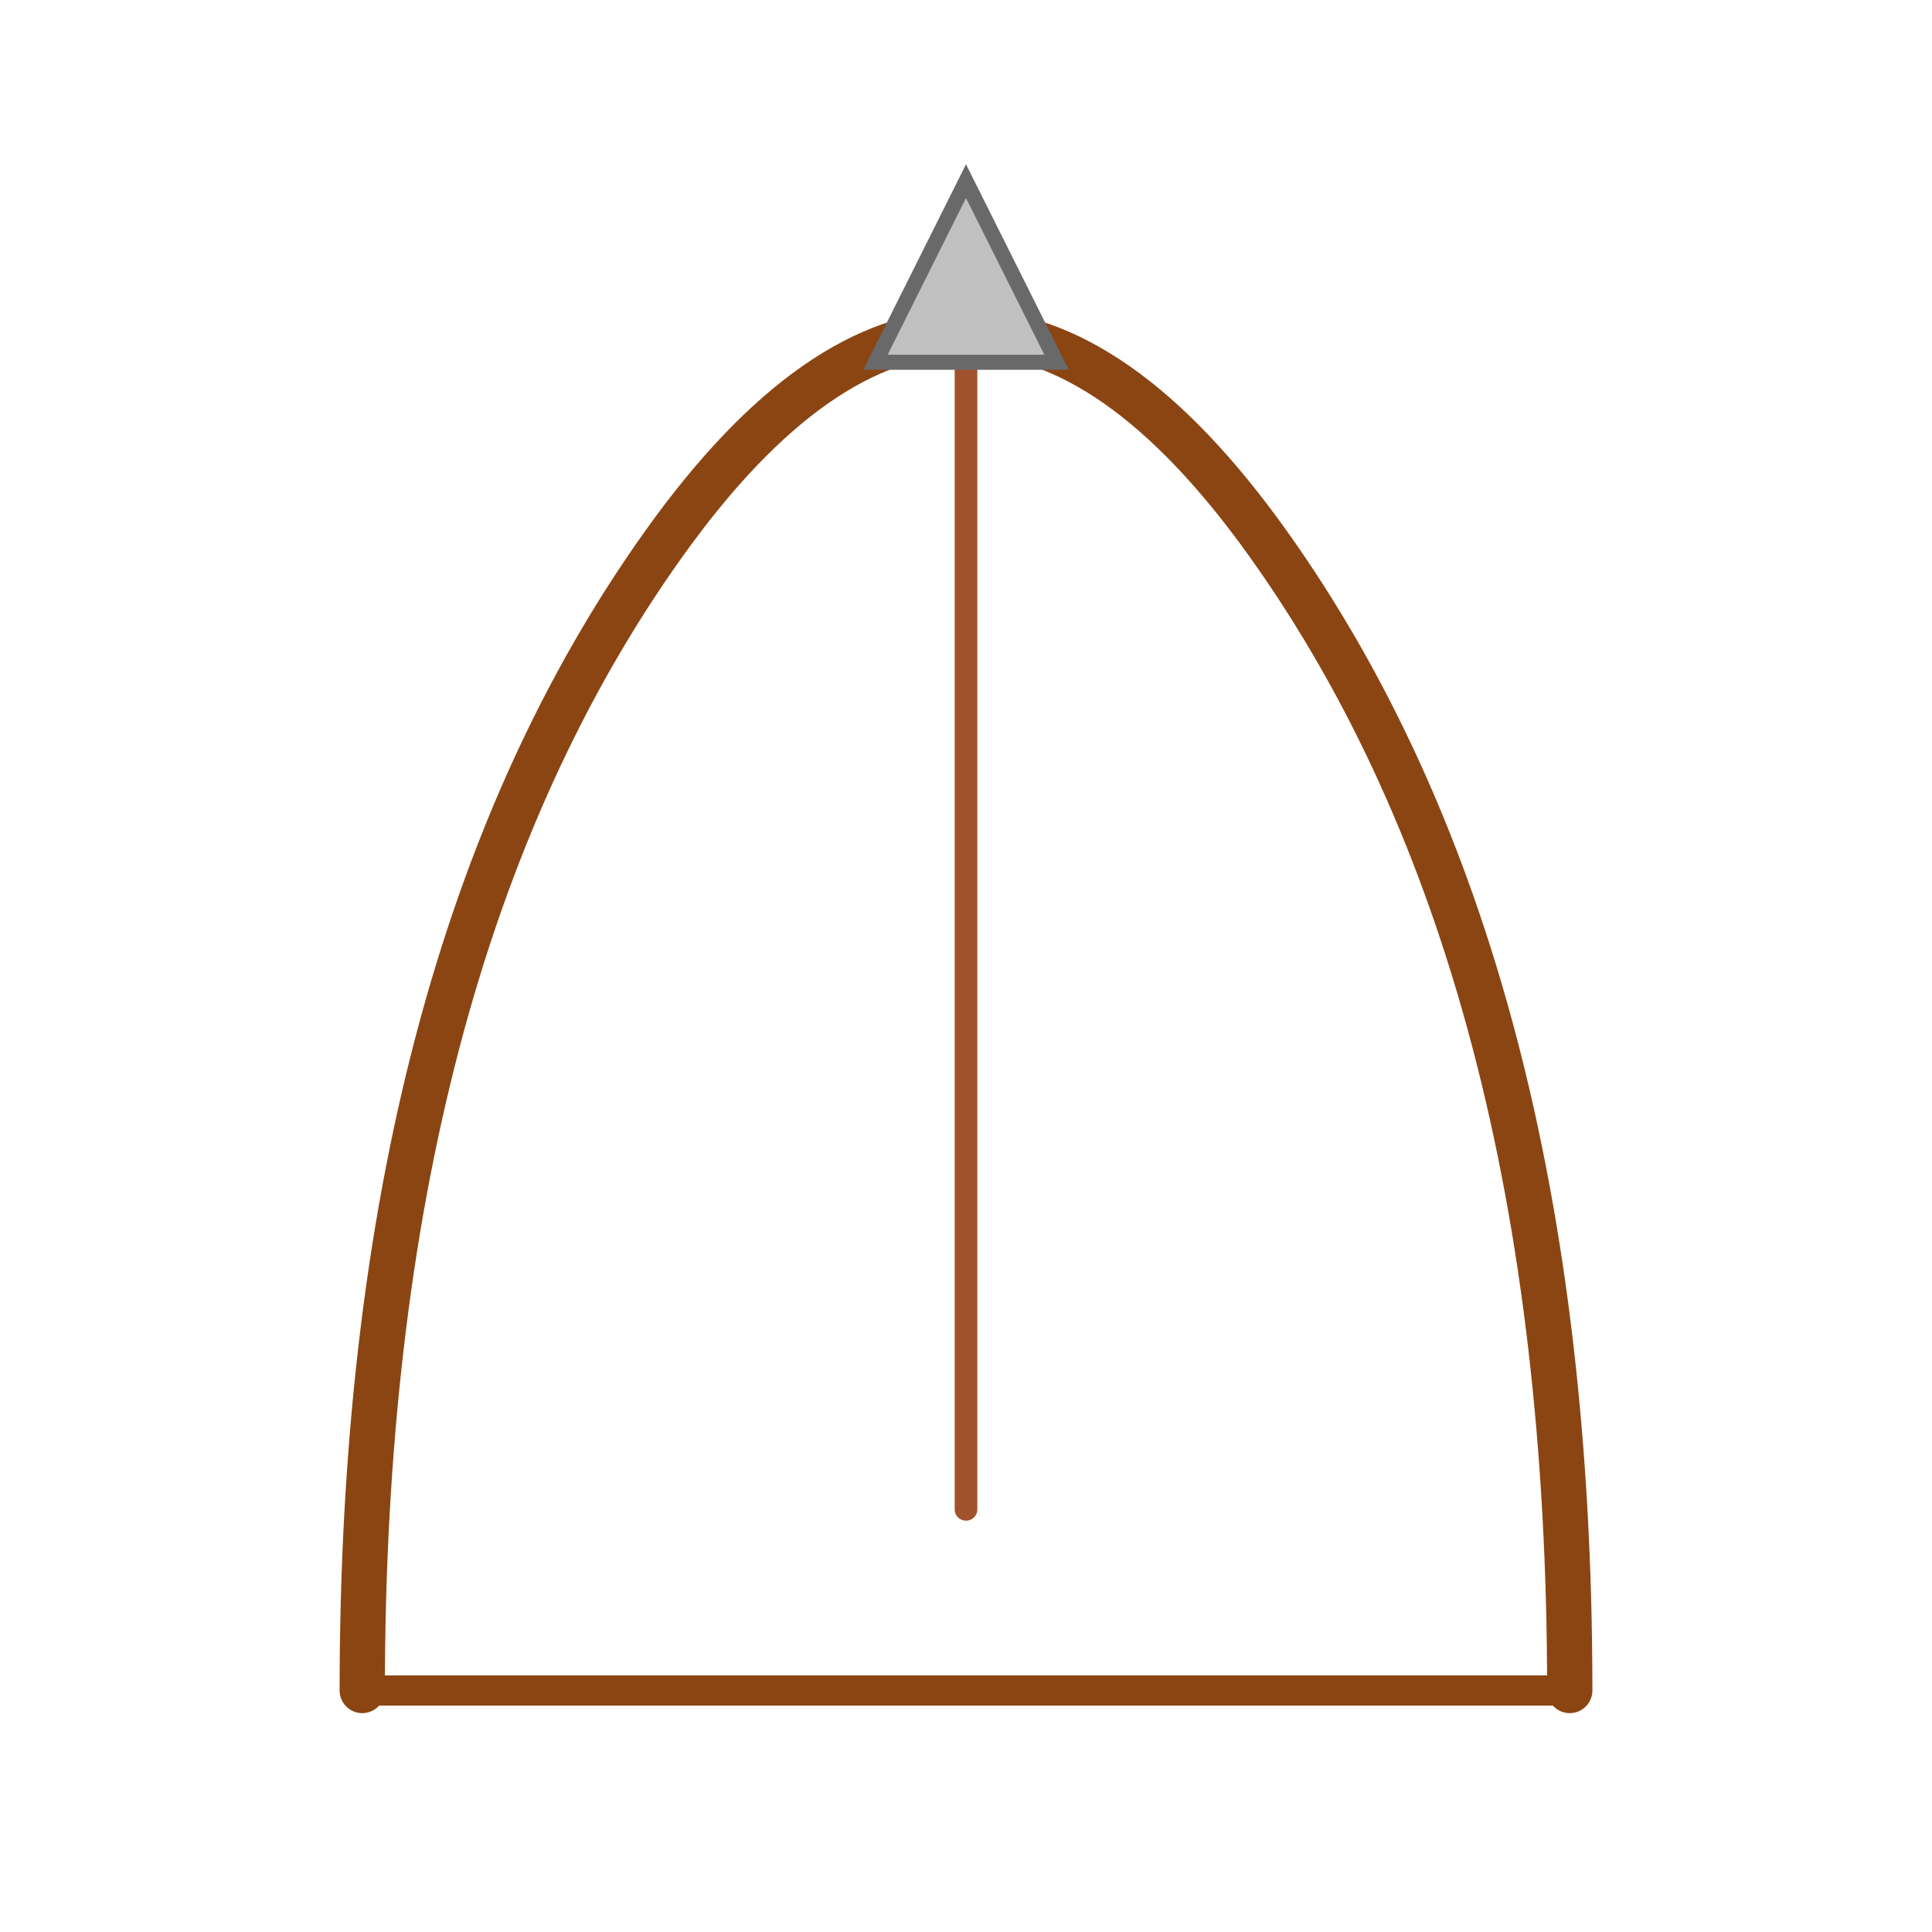
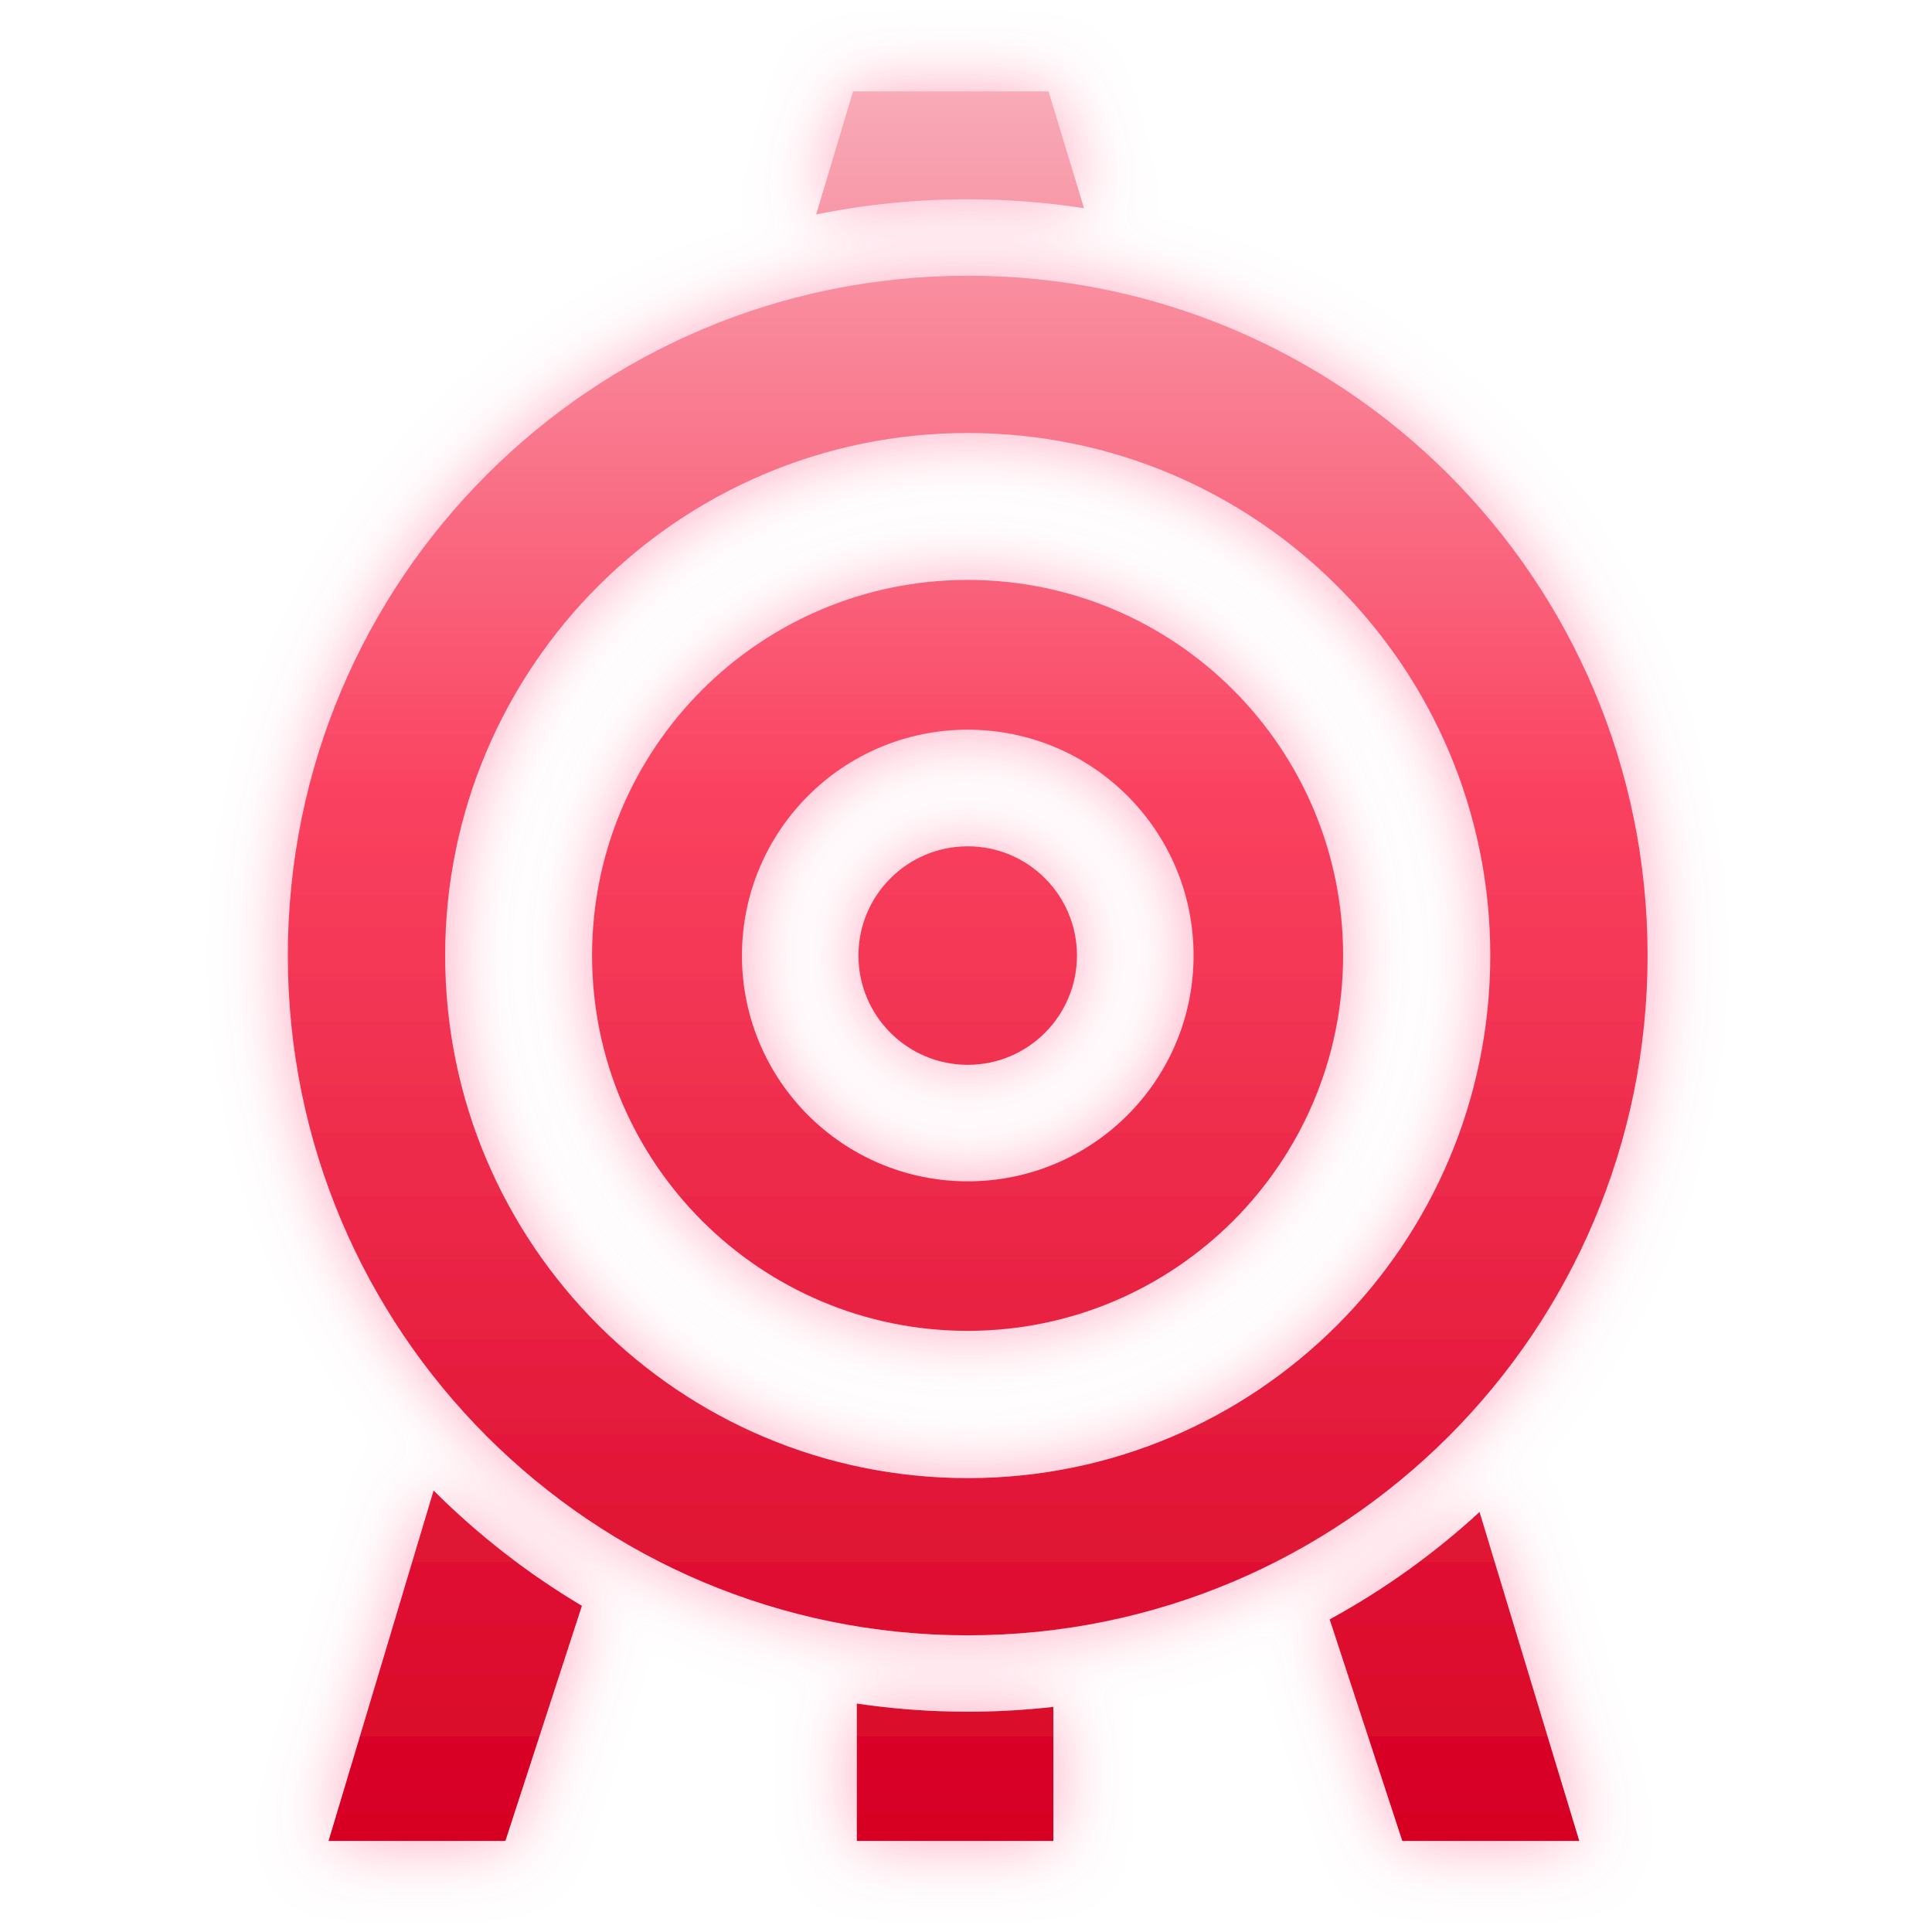
- <svg xmlns="http://www.w3.org/2000/svg" viewBox="0 0 256 256" width="256" height="256">
-   <path d="M48 224 Q48 128 88 72 Q128 16 168 72 Q208 128 208 224" fill="none" stroke="#8B4513" stroke-width="6" stroke-linecap="round" />
-   <line x1="128" y1="32" x2="128" y2="200" stroke="#A0522D" stroke-width="3" stroke-linecap="round" />
-   <polygon points="128,24 140,48 116,48" fill="#C0C0C0" stroke="#696969" stroke-width="2" />
-   <line x1="48" y1="224" x2="208" y2="224" stroke="#8B4513" stroke-width="4" stroke-linecap="round" />
+ <svg xmlns="http://www.w3.org/2000/svg" viewBox="0 0 512 512" width="256" height="256">
+   <defs>
+     <linearGradient id="g_archery" x1="0.5" y1="0" x2="0.5" y2="1">
+       <stop offset="0" stop-color="#f8aab7" />
+       <stop offset="0.4" stop-color="#fa4260" />
+       <stop offset="1" stop-color="#d60023" />
+     </linearGradient>
+     <filter id="gw_archery" x="-22%" y="-22%" width="144%" height="144%">
+       <feGaussianBlur stdDeviation="9" result="blur" />
+       <feColorMatrix in="blur" type="matrix" values="0 0 0 0 0.978  0 0 0 0 0.123  0 0 0 0 0.265  0 0 0 0.55 0" result="gc" />
+       <feMerge>
+         <feMergeNode in="gc" />
+         <feMergeNode in="SourceGraphic" />
+       </feMerge>
+     </filter>
+   </defs>
+   <g filter="url(#gw_archery)">
+     <path fill="url(#g_archery)" d="M226.063 24.22l-9.782 32.624c12.992-2.652 26.423-4.032 40.19-4.032 10.475 0 20.766.82 30.81 2.376l-9.405-30.97h-51.813zm30.406 48.843c-99.627 0-180.19 80.53-180.19 180.156 0 99.624 80.563 180.155 180.19 180.155 99.624 0 180.155-80.53 180.155-180.156 0-99.627-80.53-180.157-180.156-180.157zm0 41.687c76.482 0 138.467 61.985 138.467 138.47 0 76.482-61.985 138.5-138.468 138.5-76.485 0-138.5-62.018-138.5-138.5 0-76.485 62.015-138.47 138.5-138.47zm-.033 38.938c-54.96 0-99.53 44.54-99.53 99.5s44.57 99.5 99.53 99.5 99.5-44.54 99.5-99.5-44.54-99.5-99.5-99.5zm.032 39.687c33.052 0 59.842 26.79 59.842 59.844 0 33.052-26.79 59.843-59.843 59.843-33.055 0-59.845-26.79-59.845-59.844 0-33.055 26.79-59.845 59.844-59.845zm0 30.906c-15.993 0-28.97 12.947-28.97 28.94 0 15.99 12.977 28.968 28.97 28.968 15.99 0 28.936-12.977 28.936-28.97 0-15.99-12.945-28.937-28.937-28.937zM114.905 395l-27.844 92.875h46.876l20.28-62.313c-14.35-8.54-27.56-18.833-39.312-30.562zm277.188 5.688c-11.982 11.026-25.324 20.595-39.72 28.468l19.25 58.72h46.907l-26.436-87.188zm-165.03 50.78v36.407h52.092v-35.53c-7.45.84-15.015 1.28-22.687 1.28-9.99 0-19.81-.74-29.408-2.156z" />
+   </g>
</svg>
